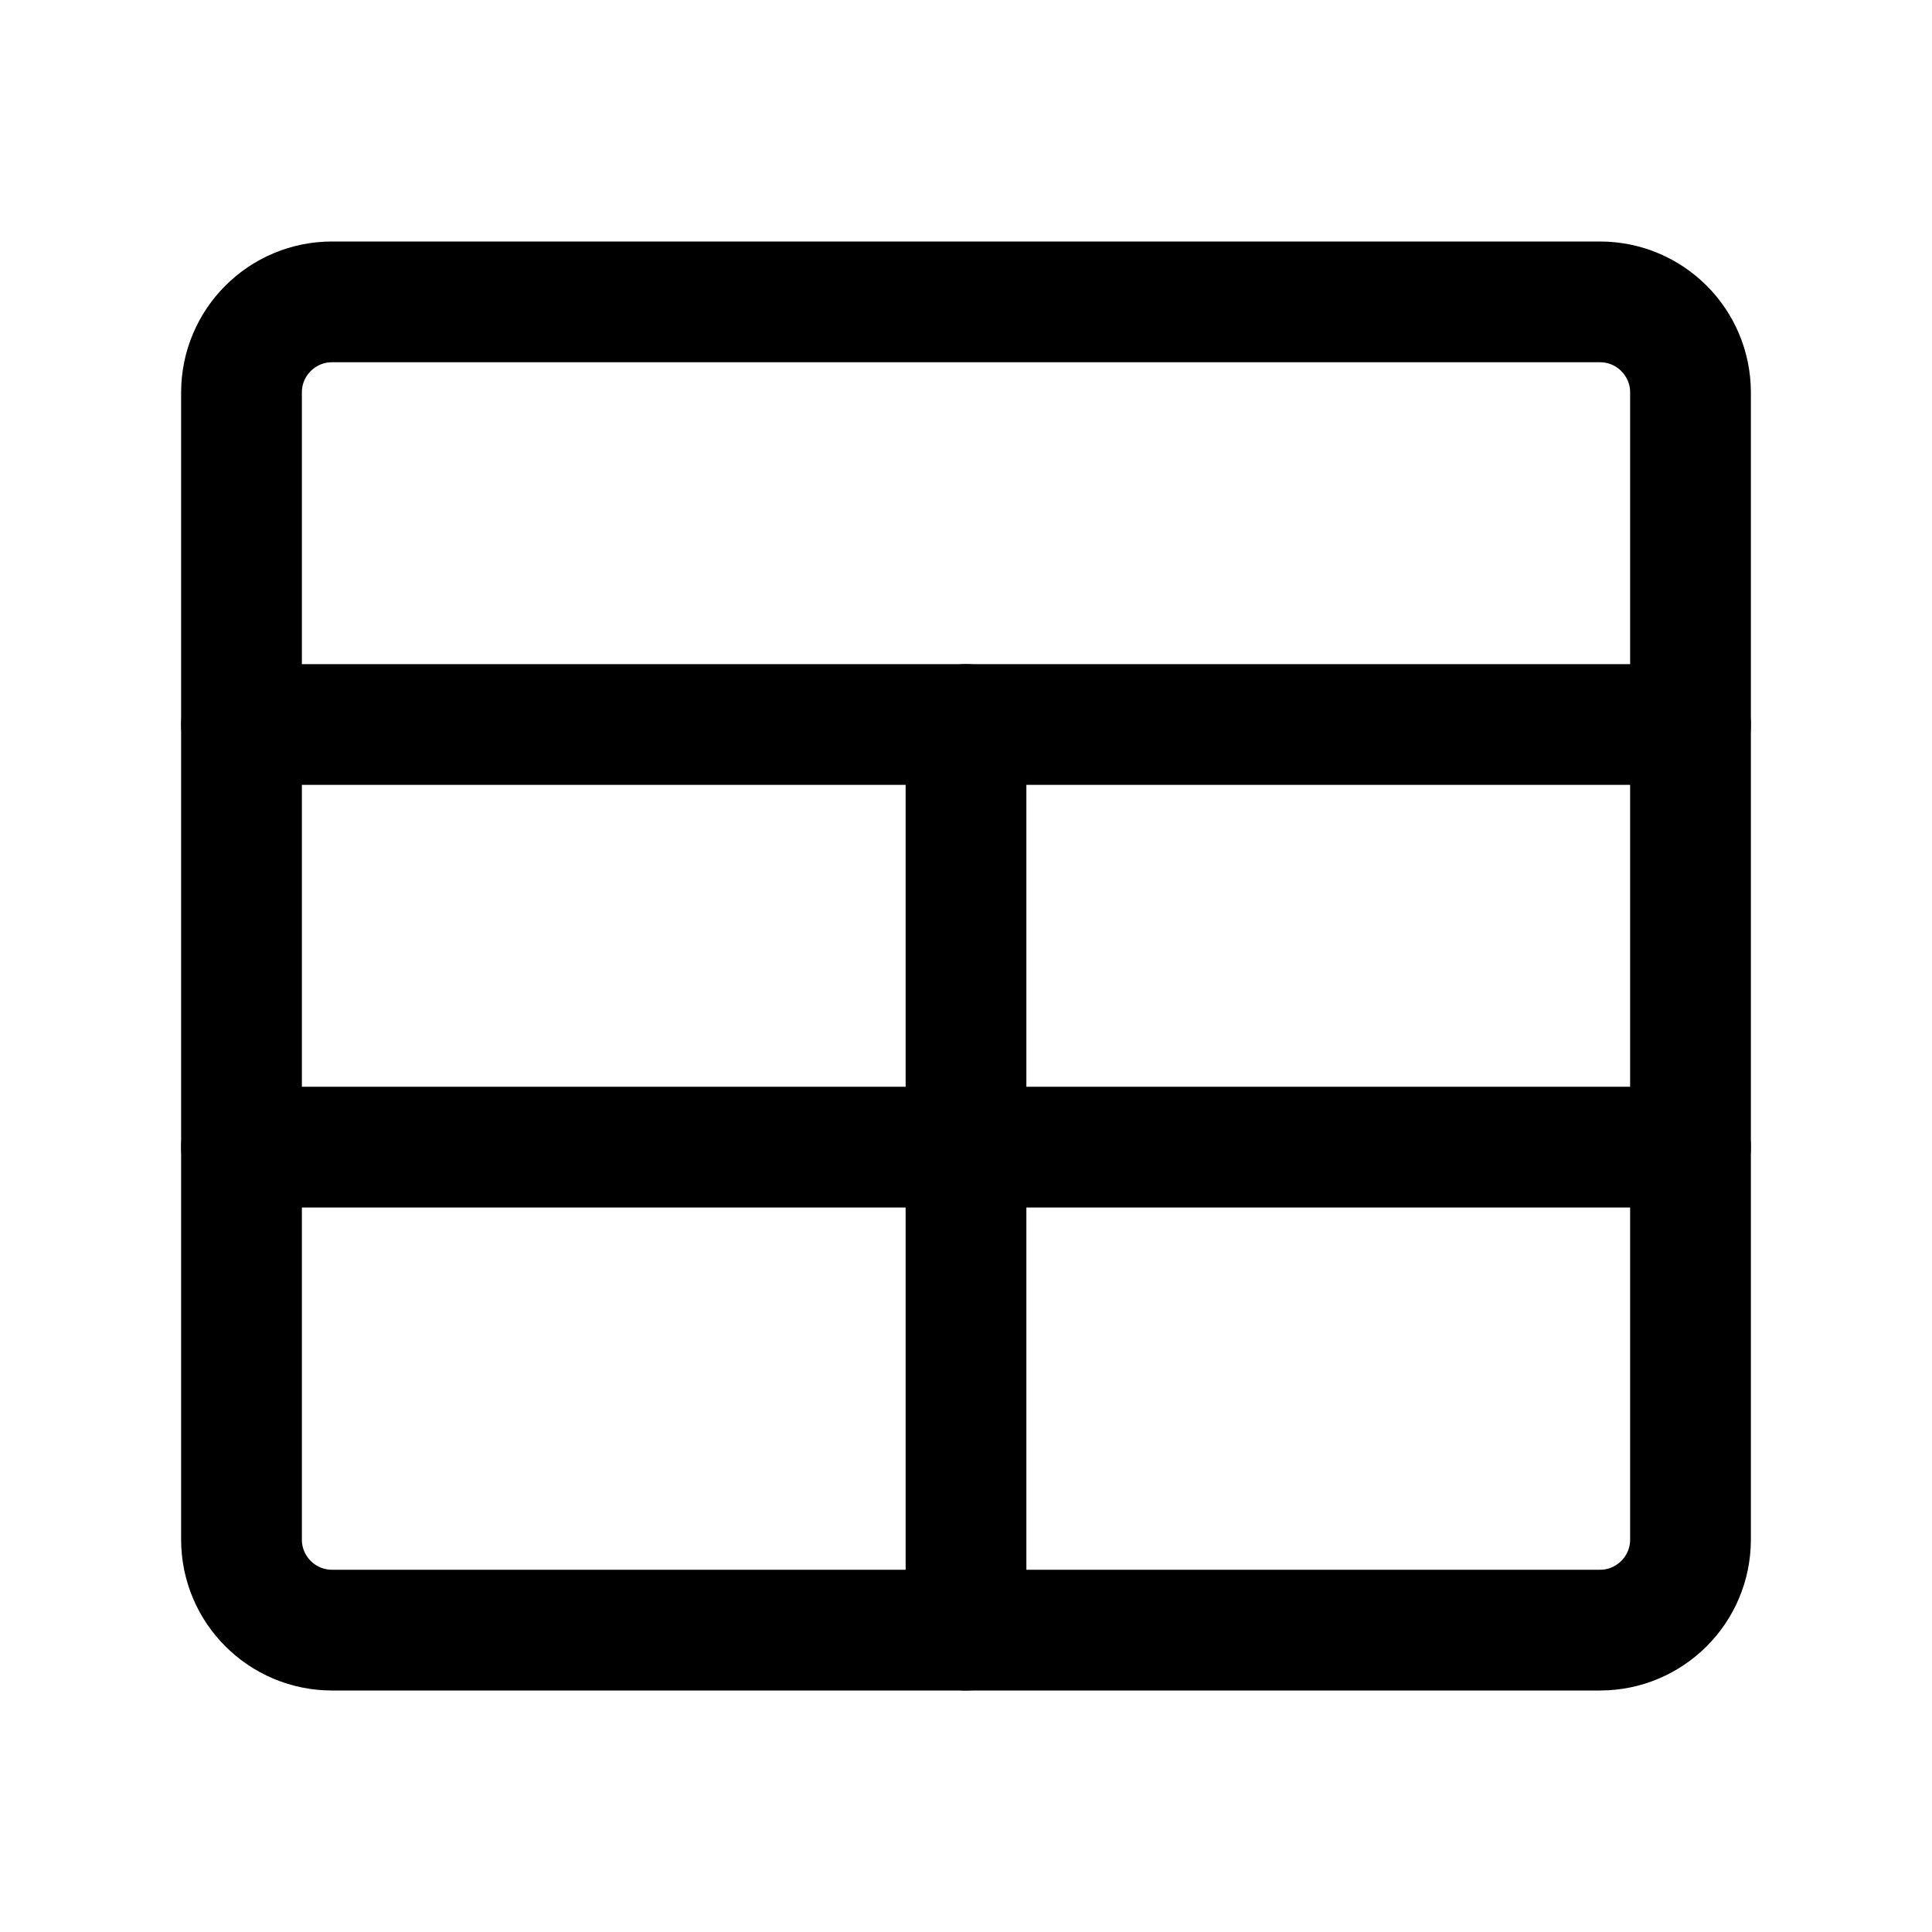
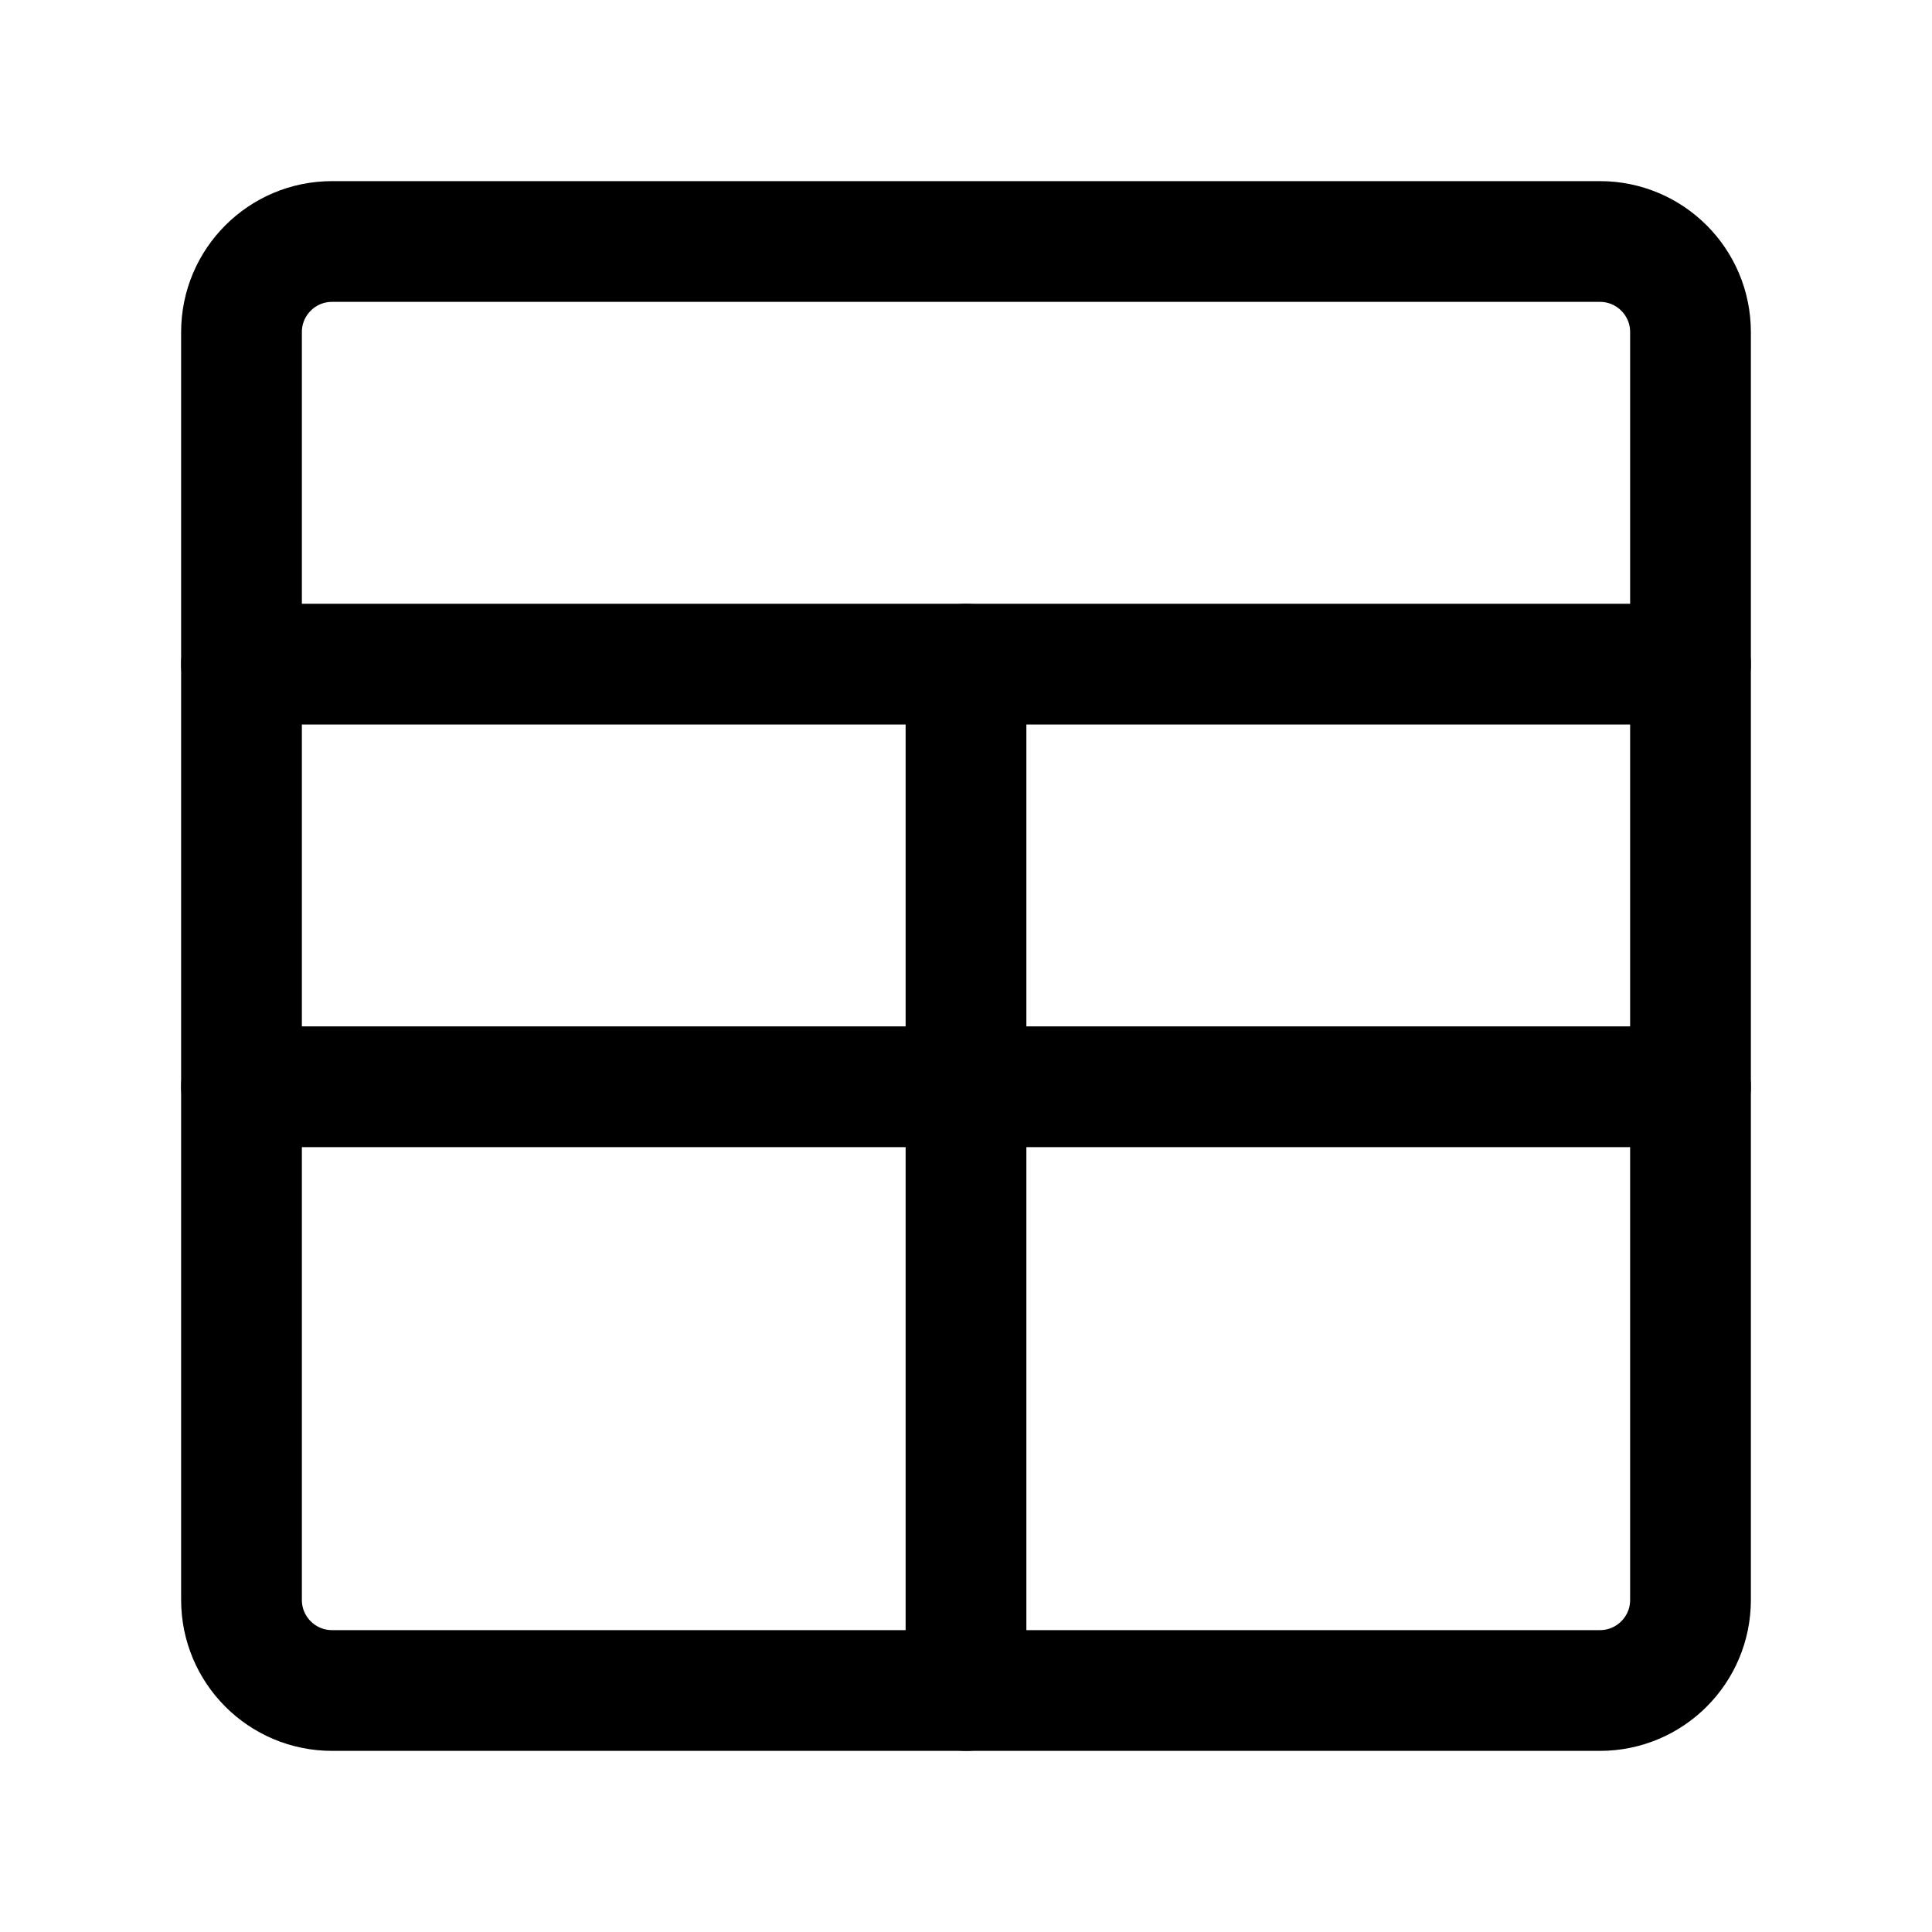
<svg xmlns="http://www.w3.org/2000/svg" viewBox="0 0 16 16" fill="none" stroke="currentColor" stroke-width="1" stroke-linecap="round" stroke-linejoin="round" aria-hidden="true">
-   <rect x="2" y="2.5" width="12" height="11" rx="0.75" />
-   <line x1="2" y1="6" x2="14" y2="6" />
-   <line x1="2" y1="9.5" x2="14" y2="9.5" />
-   <line x1="8" y1="6" x2="8" y2="13.5" />
+   <rect x="2" y="2" width="12" height="12" rx="0.75" />
+   <line x1="2" y1="5.5" x2="14" y2="5.5" />
+   <line x1="2" y1="9" x2="14" y2="9" />
+   <line x1="8" y1="5.5" x2="8" y2="14" />
</svg>
